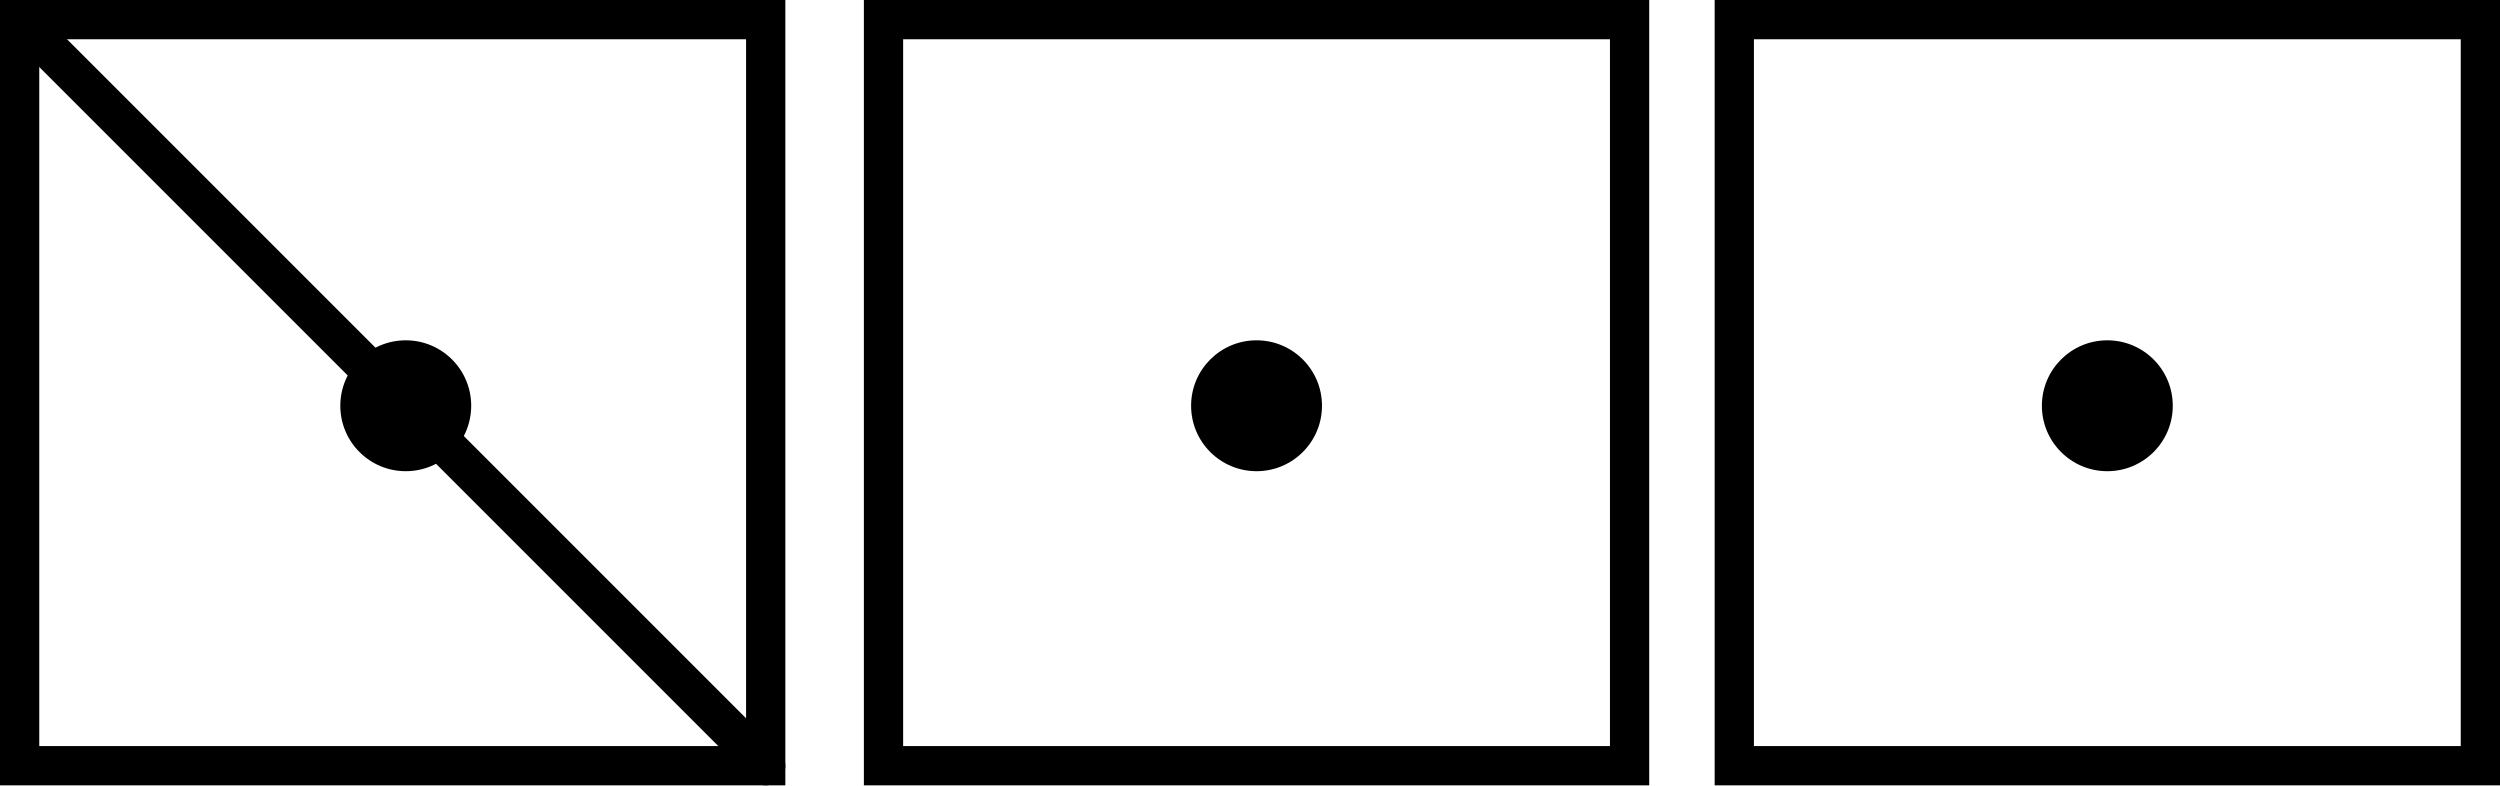
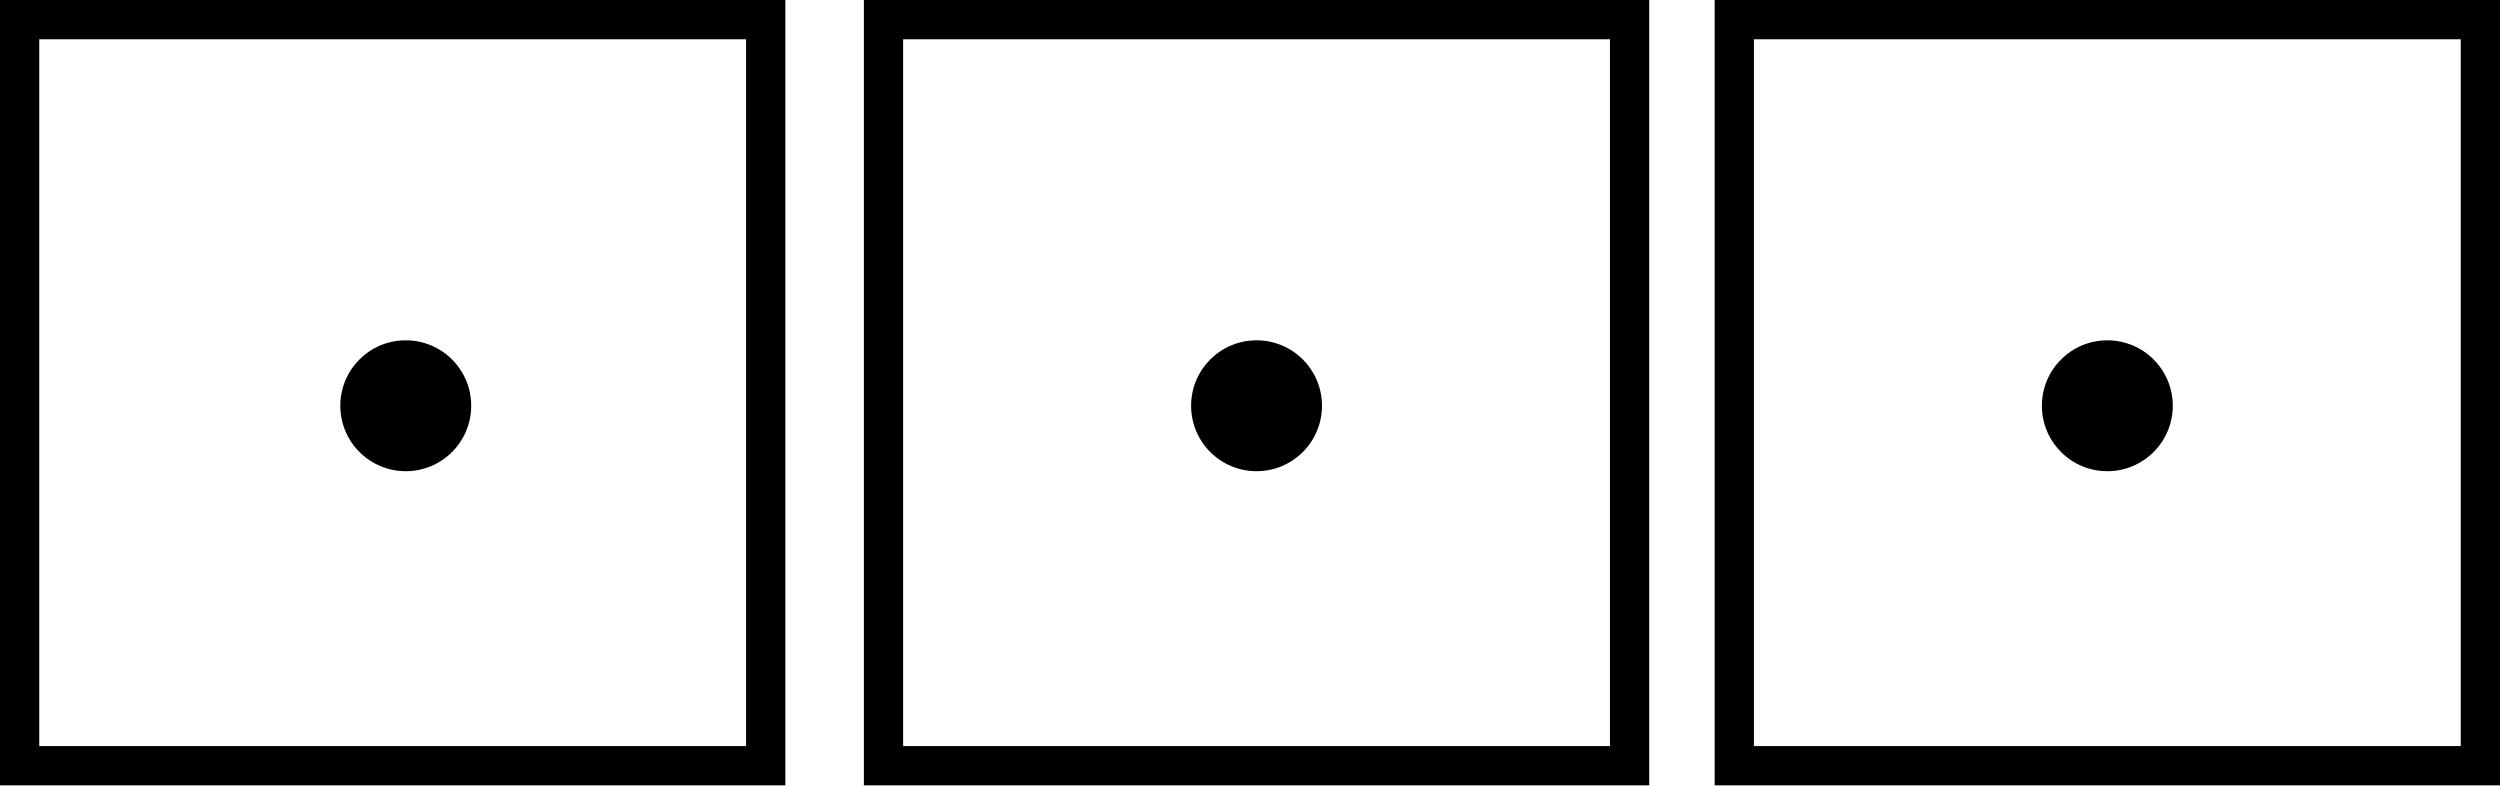
<svg xmlns="http://www.w3.org/2000/svg" width="191" height="60" viewBox="0 0 191 60" fill="none" version="1.1" id="svg6">
  <defs id="defs6" />
-   <rect x="156" y="26" width="10" height="10" rx="5" fill="black" id="rect1" />
-   <rect x="132.5" y="1.5" width="57" height="57" stroke="black" stroke-width="3" id="rect2" />
-   <rect x="91" y="26" width="10" height="10" rx="5" fill="black" id="rect3" />
-   <rect x="67.5" y="1.5" width="57" height="57" stroke="black" stroke-width="3" id="rect4" />
-   <rect x="26" y="26" width="10" height="10" rx="5" fill="#FF0000" id="rect5" style="fill:#000000;fill-opacity:1" />
-   <rect x="1.5" y="1.5" width="57" height="57" stroke="#FF0000" stroke-width="3" id="rect6" style="stroke:#000000;stroke-opacity:1" />
-   <path d="M1.5 1.5L58.5 58.5" stroke="#FF0000" stroke-width="3" stroke-linecap="round" id="path6" style="stroke:#000000;stroke-opacity:1" />
+   <rect x="156" y="26" width="10" height="10" rx="5" fill="#000000" id="rect1" style="display:inline" />
+   <rect x="132.5" y="1.5" width="57" height="57" stroke="#000000" stroke-width="3" id="rect2" style="display:inline" />
+   <rect x="91" y="26" width="10" height="10" rx="5" fill="#000000" id="rect3" style="display:inline" />
+   <rect x="67.5" y="1.5" width="57" height="57" stroke="#000000" stroke-width="3" id="rect4" style="display:inline" />
+   <rect x="26" y="26" width="10" height="10" rx="5" fill="#FF0000" id="rect5" style="display:inline;fill:#000000;fill-opacity:1" />
+   <rect x="1.5" y="1.5" width="57" height="57" stroke="#FF0000" stroke-width="3" id="rect6" style="display:inline;stroke:#000000;stroke-opacity:1" />
</svg>
